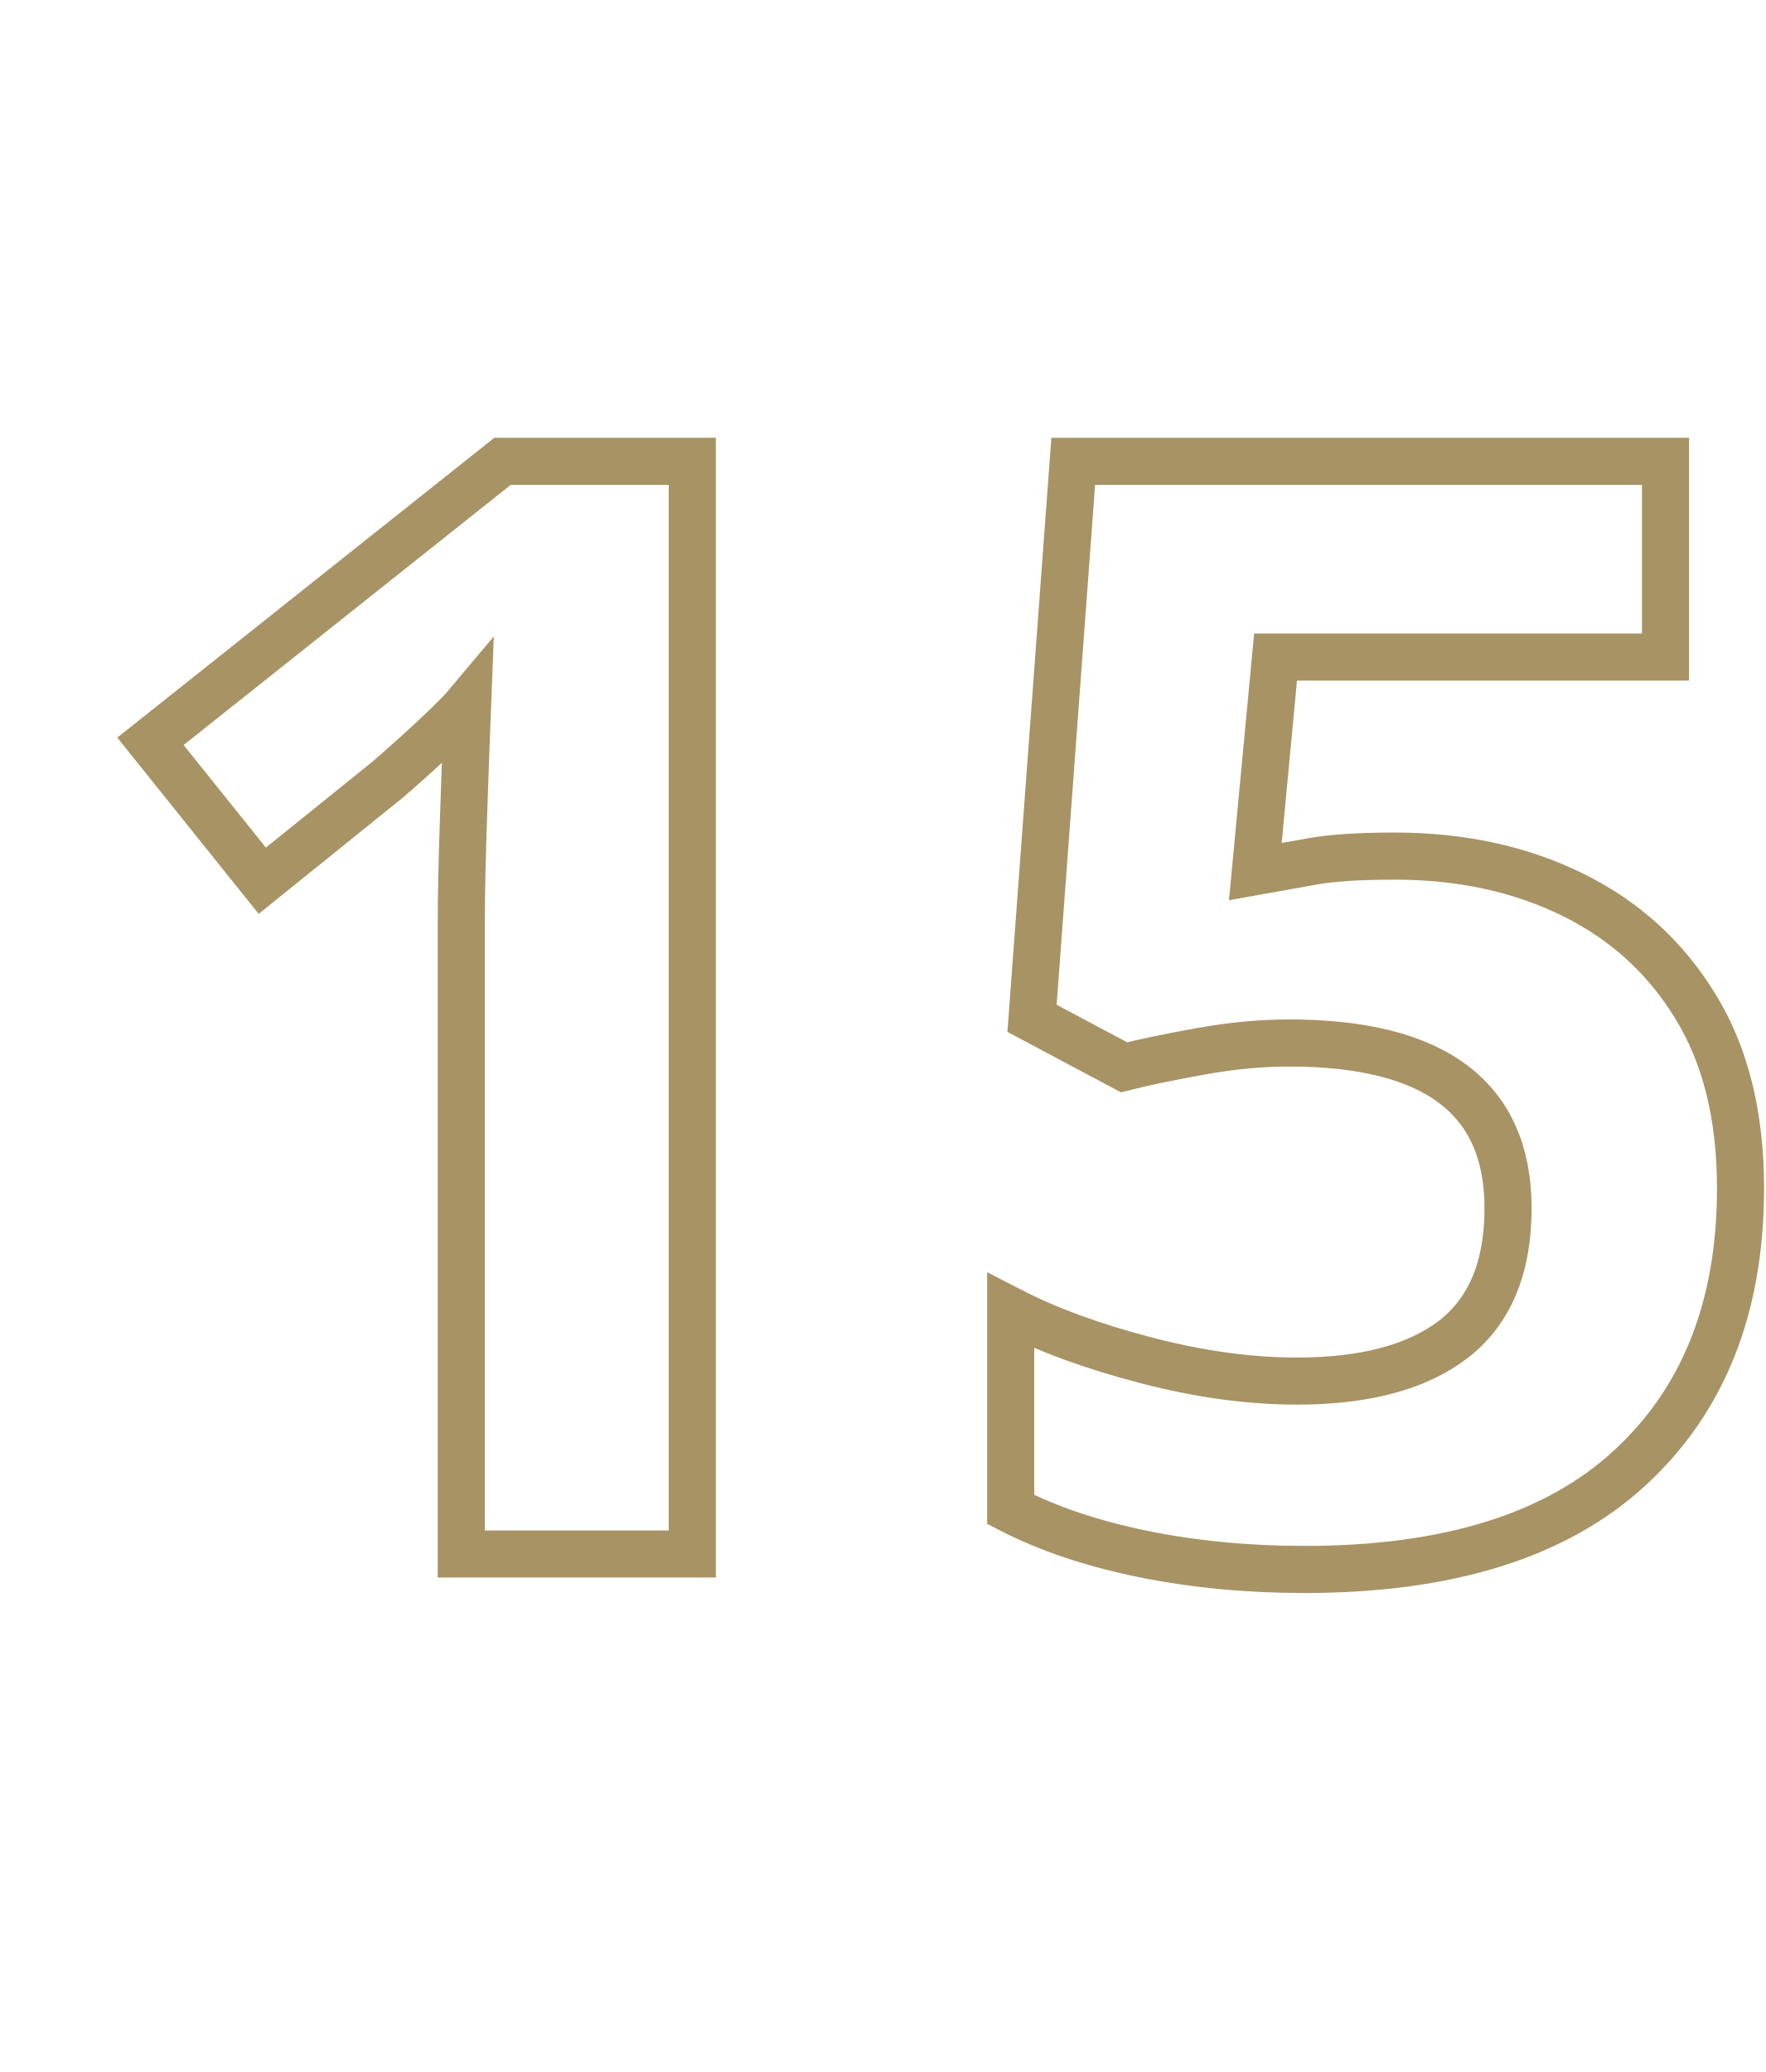
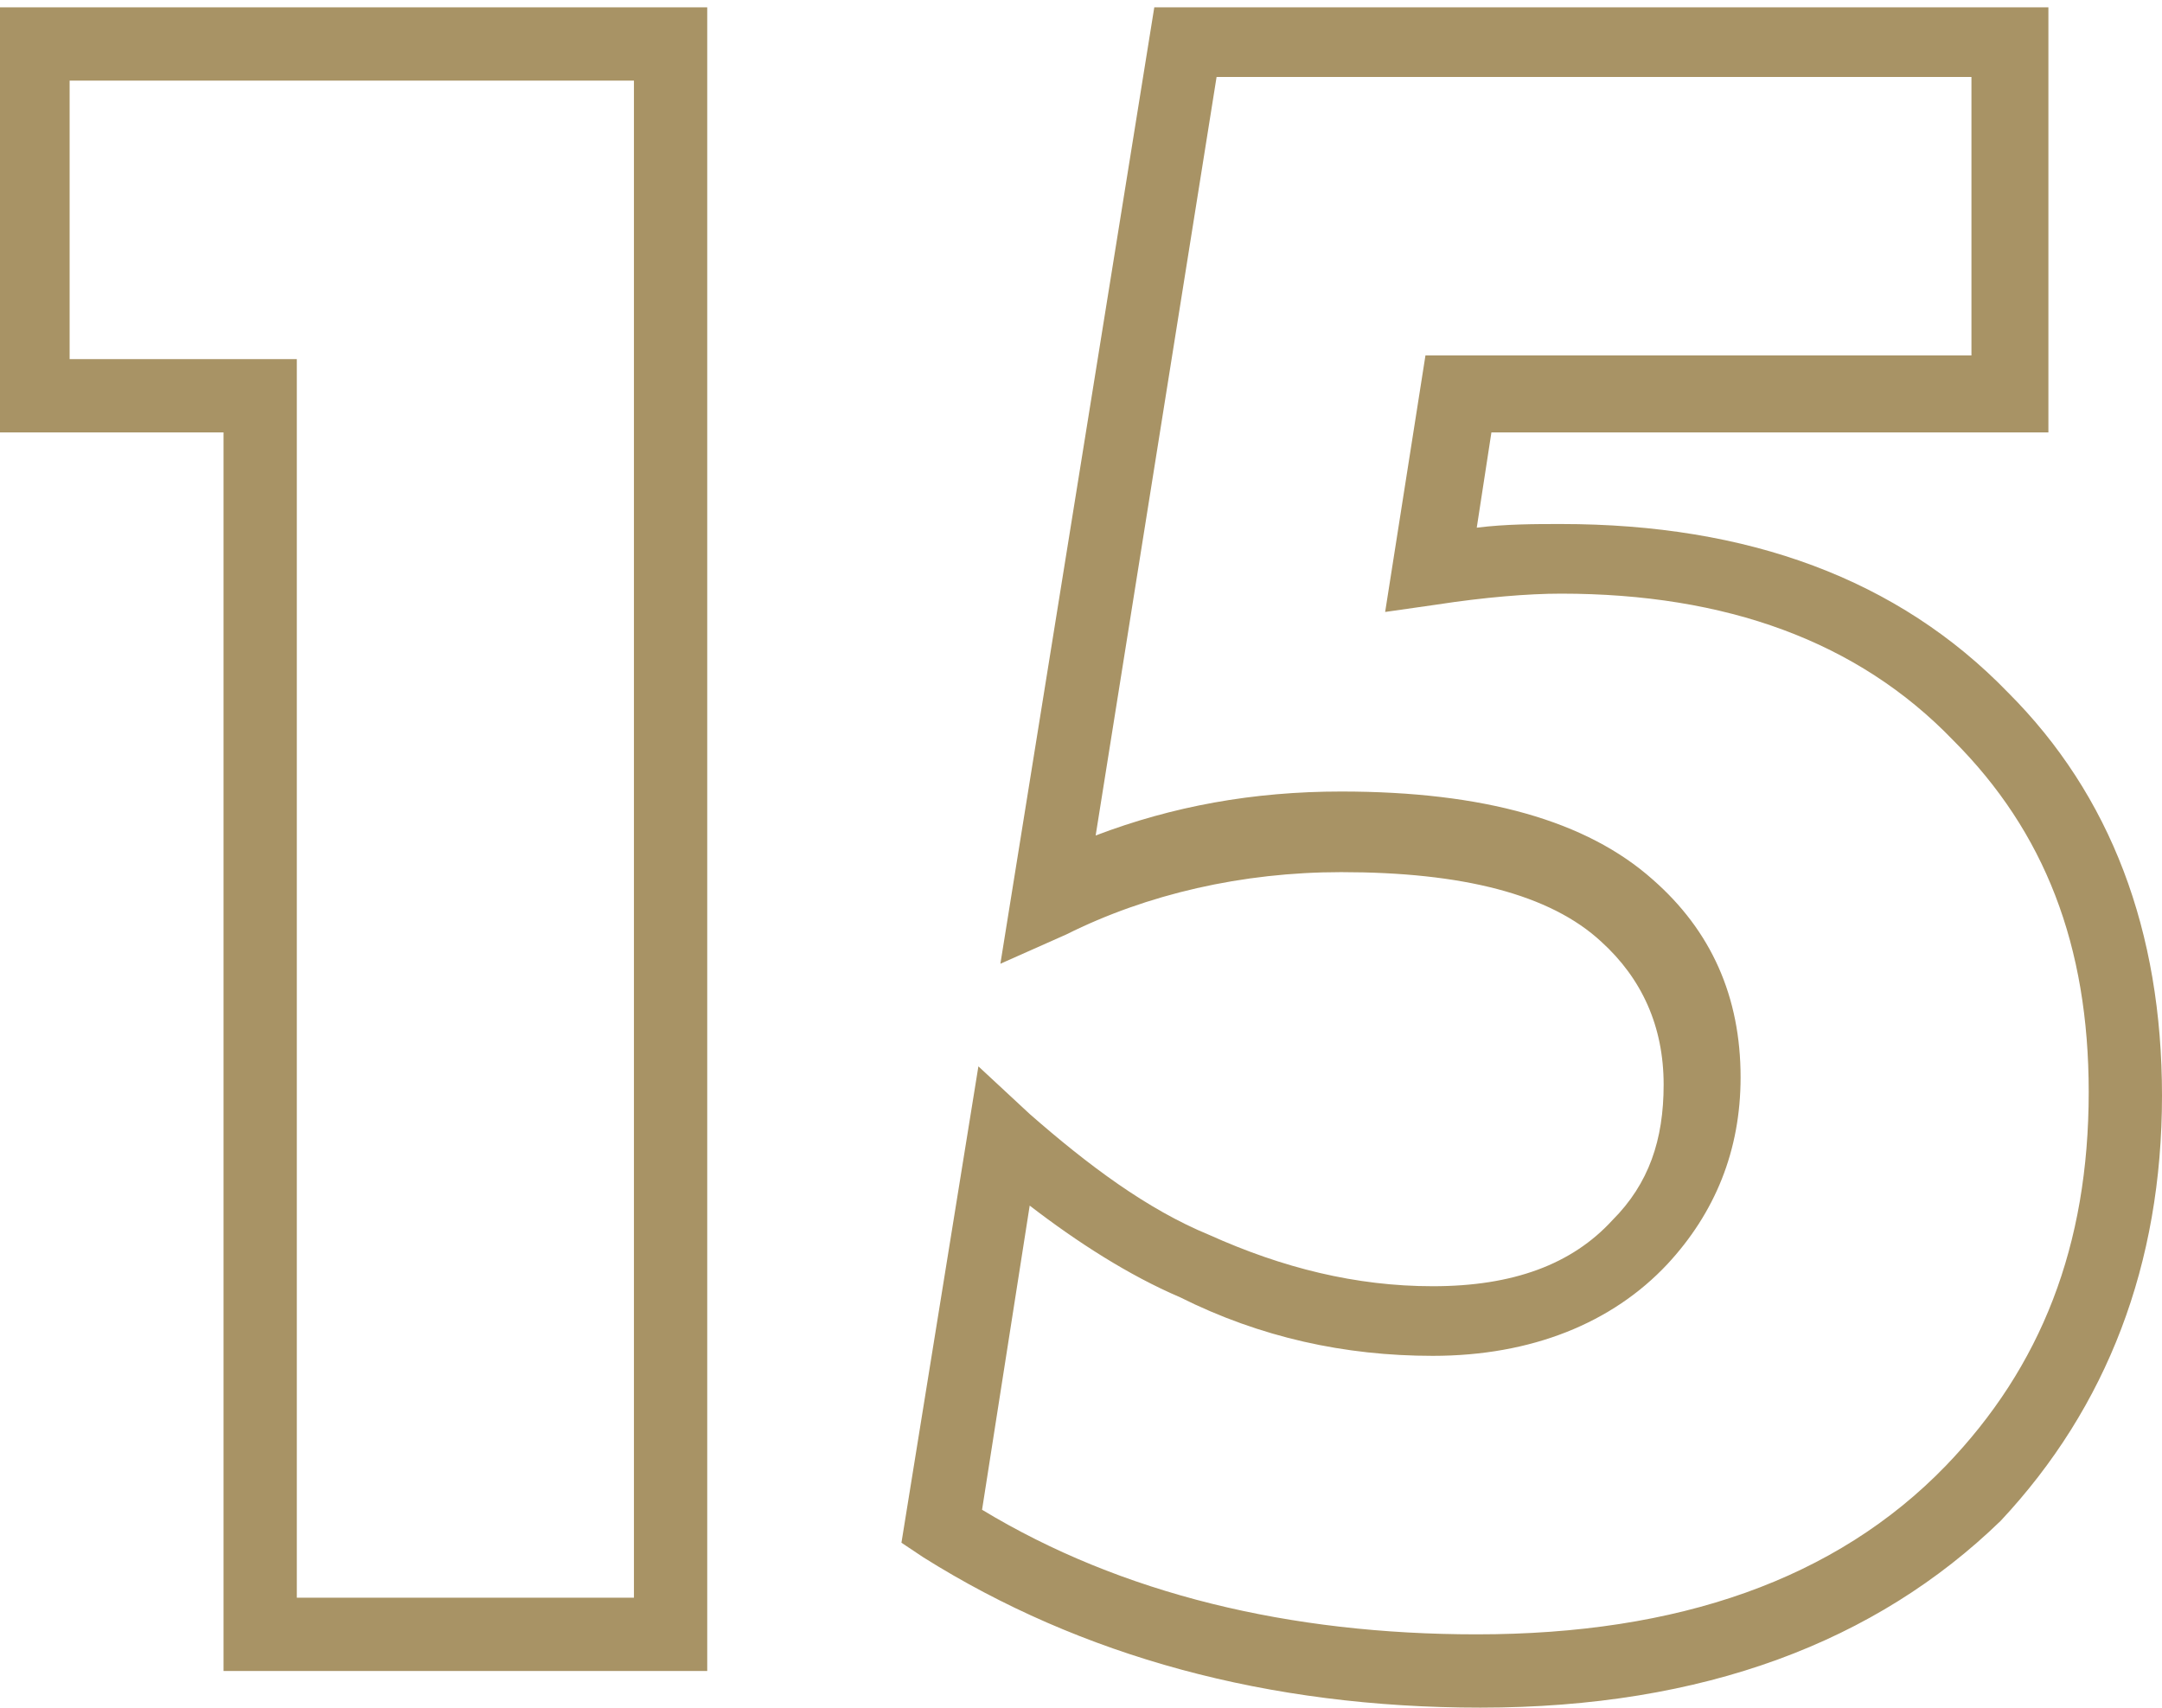
- <svg xmlns="http://www.w3.org/2000/svg" width="75" height="88" viewBox="0 0 75 88">
-   <text id="advantages-item__icon" transform="translate(2 2)" fill="none" stroke="#a89365" stroke-width="2" font-size="65" font-family="FuturaPT-Bold, Futura PT" font-weight="700">
-     <tspan x="0.563" y="64">15</tspan>
-   </text>
+ <svg xmlns="http://www.w3.org/2000/svg" version="1.1" id="Слой_1" x="0px" y="0px" viewBox="0 0 59 46.6" style="enable-background:new 0 0 59 46.6;" xml:space="preserve">
+   <style type="text/css">
+ 	.st0{enable-background:new    ;}
+ 	.st1{fill:#A89365;}
+ </style>
+   <g class="st0">
+     <g>
+       <path class="st1" d="M19.3,45.6H6.1V11.8h-6.2V0.2h19.4V45.6z M8.1,43.6h9.2V2.2H1.9v7.6h6.2V43.6z" />
+     </g>
+     <g>
+       <path class="st1" d="M40.4,46.6c-5.8,0-10.9-1.4-15.2-4.1l-0.6-0.4l2.1-13l1.4,1.3c1.6,1.4,3.2,2.6,4.9,3.3c2,0.9,4,1.4,6.1,1.4    c2.2,0,3.8-0.6,4.9-1.8c1-1,1.4-2.2,1.4-3.7c0-1.6-0.6-2.9-1.7-3.9c-1.4-1.3-3.8-1.9-7.1-1.9c-2.7,0-5.3,0.6-7.5,1.7l-1.8,0.8    l4.2-26.1h24.4v11.6H40.7l-0.4,2.6c0.8-0.1,1.6-0.1,2.3-0.1c5.1,0,9.2,1.5,12.2,4.6c2.8,2.8,4.2,6.5,4.2,11    c0,4.6-1.5,8.5-4.4,11.6C51.2,44.8,46.5,46.6,40.4,46.6z M26.8,41.2c3.8,2.3,8.4,3.4,13.5,3.4c5.5,0,9.8-1.5,12.8-4.6    c2.6-2.7,3.9-6,3.9-10.2c0-4-1.2-7.1-3.7-9.6c-2.6-2.7-6.2-4-10.7-4c-0.9,0-2.1,0.1-3.4,0.3l-1.4,0.2l1.1-7h14.9V2.1H33.2    l-3.3,20.7c2.1-0.8,4.3-1.2,6.7-1.2c3.9,0,6.7,0.8,8.5,2.4c1.6,1.4,2.4,3.2,2.4,5.4c0,2-0.7,3.7-2,5.1C44,36.1,41.8,37,39.1,37    c-2.4,0-4.7-0.5-6.9-1.6c-1.4-0.6-2.8-1.5-4.1-2.5L26.8,41.2z" />
+     </g>
+   </g>
</svg>
